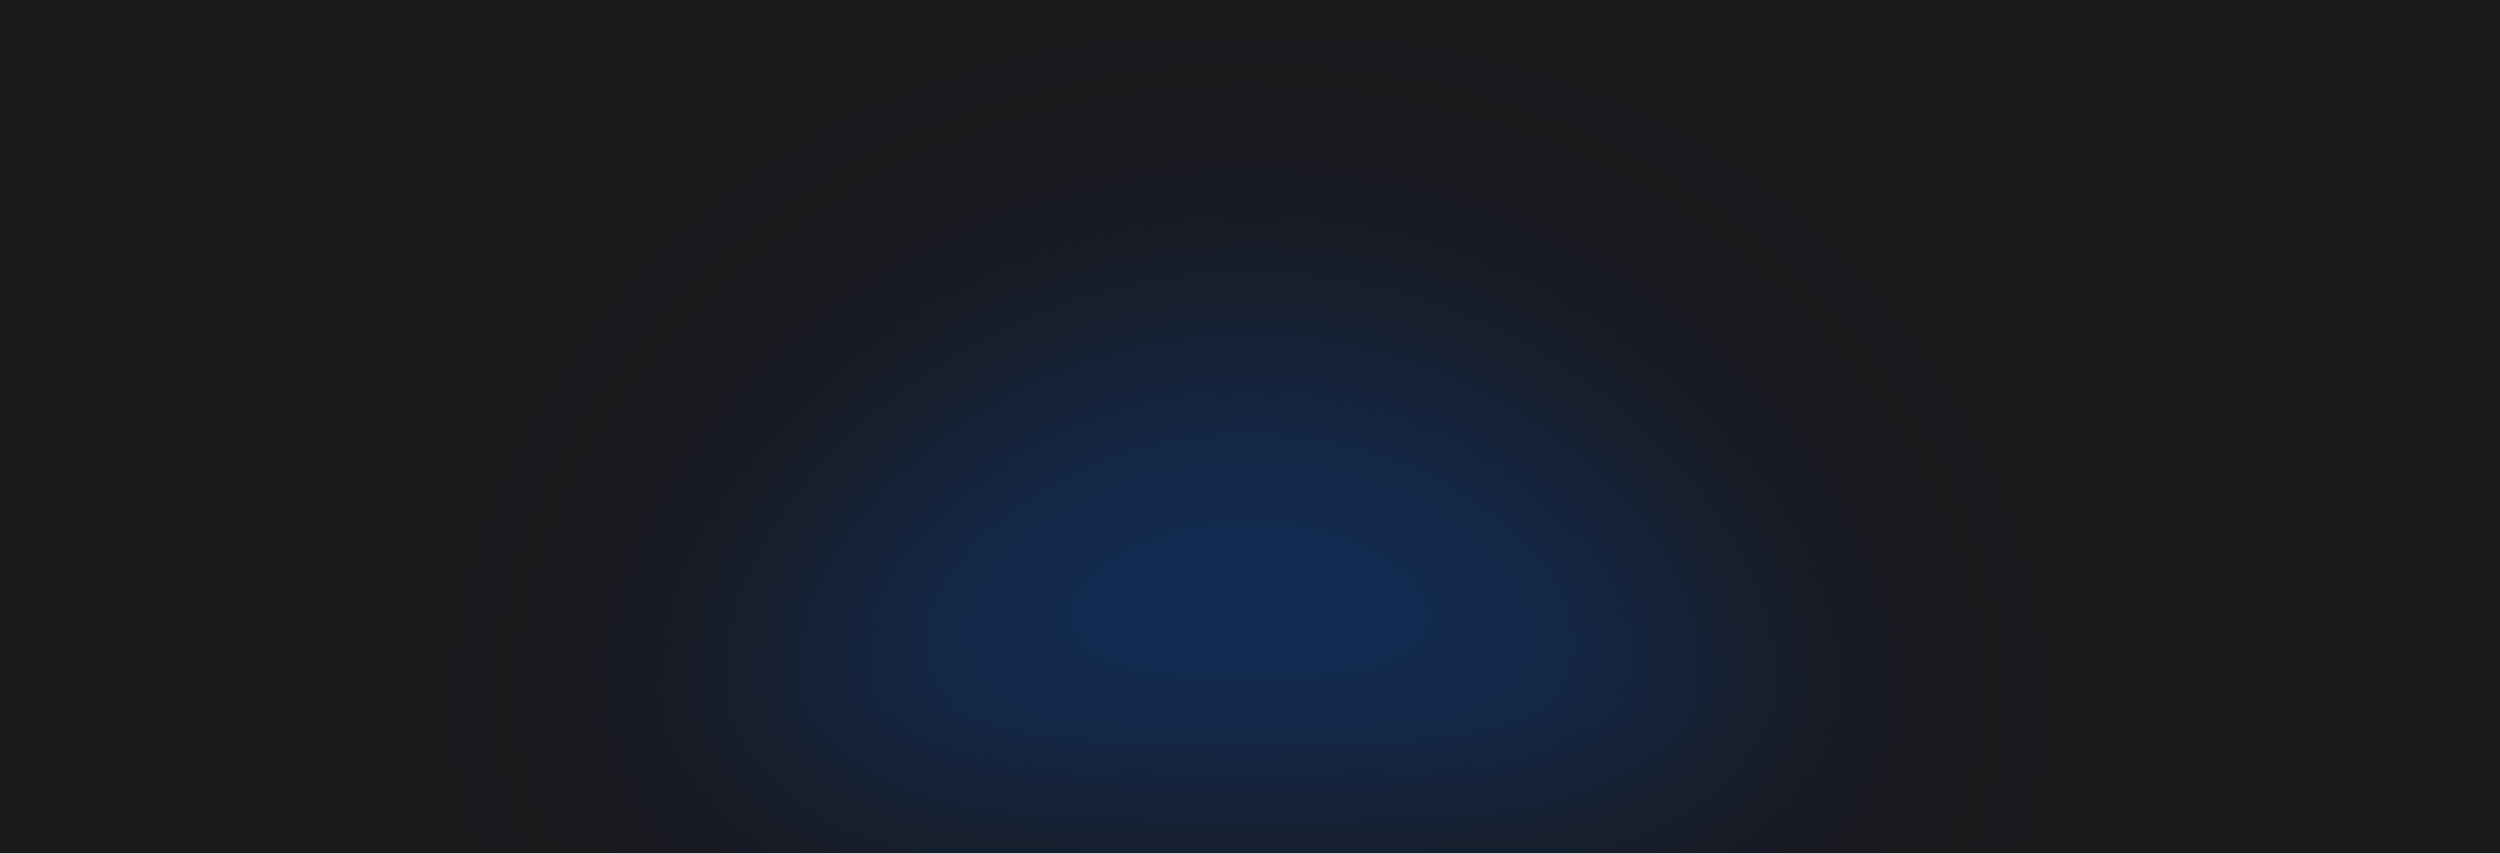
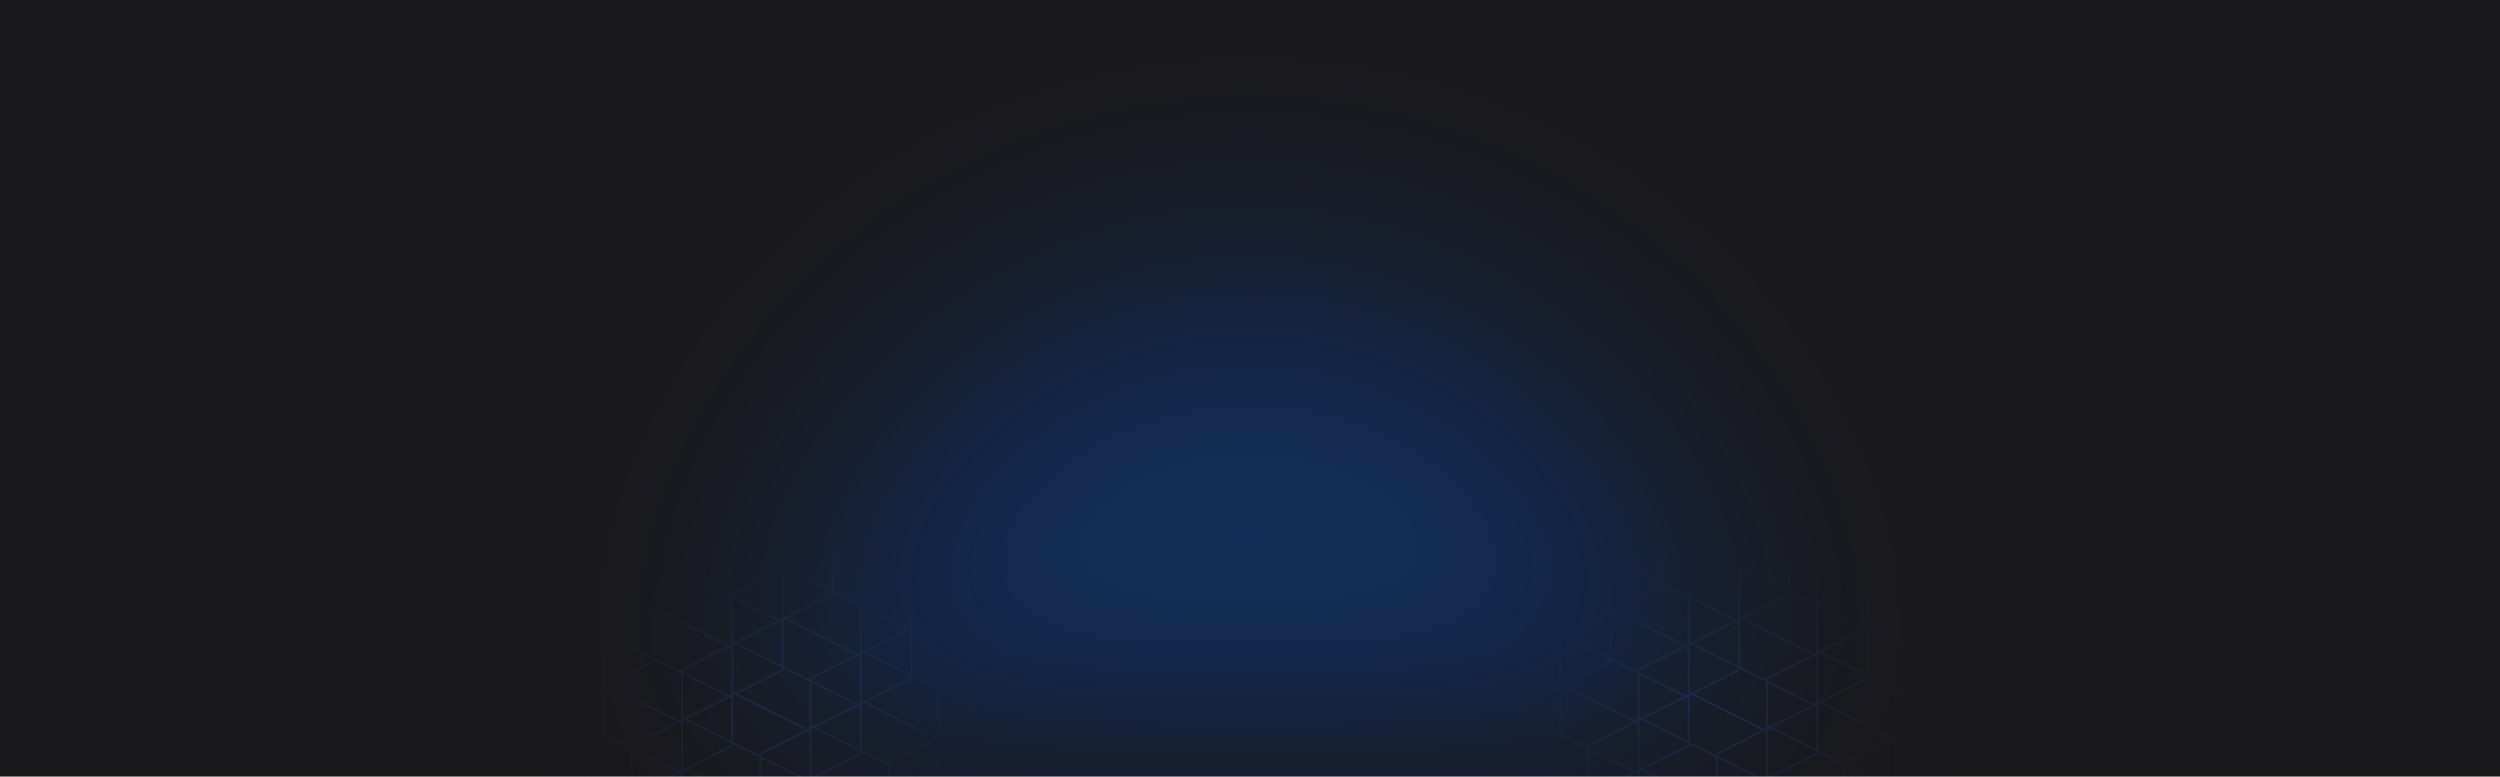
- <svg xmlns="http://www.w3.org/2000/svg" width="3326" height="1135" viewBox="0 0 3326 1135" fill="none">
-   <g clip-path="url(#clip0_1682_753)">
-     <rect width="3326" height="1135" fill="#19181B" />
-     <g opacity="0.3" filter="url(#filter0_f_1682_753)">
-       <circle cx="1663" cy="1135" r="676" fill="#0061EA" />
+ <svg xmlns="http://www.w3.org/2000/svg" width="3654" height="1135" viewBox="0 0 3654 1135" fill="none">
+   <g clip-path="url(#clip0_1759_876)">
+     <rect width="3654" height="1135" fill="#19181B" />
+     <g opacity="0.3" filter="url(#filter0_f_1759_876)">
+       <circle cx="1826.5" cy="1065.5" r="667.5" fill="#0061EA" />
+     </g>
+     <g style="mix-blend-mode:soft-light" opacity="0.5">
+       <path d="M1070.34 1009.3C1070.34 1010.87 1071.22 1012.31 1072.62 1013.01L1178.69 1066.21C1181.44 1067.58 1184.67 1065.58 1184.67 1062.51L1184.67 998.042C1184.67 996.476 1183.79 995.035 1182.39 994.335L1076.32 941.134C1073.57 939.763 1070.34 941.763 1070.34 944.841M1070.34 1009.3L1070.34 944.841M1070.34 1009.3C1070.34 1012.38 1073.57 1014.38 1076.32 1013.01L1141.56 980.29C1142.95 979.59 1143.84 978.15 1143.84 976.583L1143.84 912.12C1143.84 909.042 1140.61 907.028 1137.86 908.413L1072.62 941.134C1071.22 941.833 1070.34 943.274 1070.34 944.841M1258.16 961.166C1258.16 959.6 1257.28 958.159 1255.88 957.459L1149.81 904.258C1147.07 902.887 1143.84 904.887 1143.84 907.965L1143.84 972.428C1143.84 974.009 1144.72 975.436 1146.12 976.135L1252.19 1029.34C1254.93 1030.71 1258.16 1028.71 1258.16 1025.63M1258.16 961.166L1258.16 1025.63M1258.16 961.166C1258.16 958.089 1254.93 956.088 1252.19 957.459L1186.95 990.18C1185.55 990.88 1184.67 992.321 1184.67 993.888L1184.67 1058.35C1184.67 1061.43 1187.9 1063.44 1190.65 1062.06L1255.88 1029.34C1257.28 1028.64 1258.16 1027.2 1258.16 1025.63M923.339 1230.53C923.339 1232.1 924.221 1233.54 925.62 1234.24L1031.69 1287.44C1034.44 1288.81 1037.67 1286.81 1037.67 1283.73L1037.67 1219.27C1037.67 1217.7 1036.79 1216.26 1035.39 1215.56L929.315 1162.36C926.569 1160.99 923.339 1162.99 923.339 1166.07M923.339 1230.53L923.339 1166.07M923.339 1230.53C923.339 1233.61 926.569 1235.61 929.315 1234.24L994.555 1201.52C995.953 1200.82 996.835 1199.38 996.835 1197.81L996.835 1133.35C996.835 1130.27 993.604 1128.26 990.859 1129.64L925.62 1162.36C924.221 1163.06 923.339 1164.5 923.339 1166.07M809 1107.72C809 1109.29 809.882 1110.71 811.281 1111.41L917.352 1164.61C920.097 1166 923.328 1163.98 923.328 1160.91L923.328 1096.44C923.328 1094.88 922.446 1093.45 921.048 1092.74L814.977 1039.55C812.231 1038.16 809 1040.18 809 1043.26M809 1107.72L809 1043.26M809 1107.72C809 1110.8 812.231 1112.8 814.977 1111.41L880.215 1078.69C881.614 1077.99 882.496 1076.56 882.496 1075L882.496 1010.52C882.496 1007.44 879.265 1005.44 876.519 1006.81L876.519 1006.83L811.281 1039.55C809.882 1040.25 809 1041.68 809 1043.26M1184.67 1132.09C1184.67 1133.65 1185.55 1135.1 1186.95 1135.8L1293.02 1188.98C1295.77 1190.37 1299 1188.37 1299 1185.29L1299 1120.83C1299 1119.25 1298.12 1117.82 1296.72 1117.12L1190.65 1063.92C1187.9 1062.53 1184.67 1064.55 1184.67 1067.63M1184.67 1132.09L1184.67 1067.63M1184.67 1132.09C1184.67 1135.17 1187.9 1137.17 1190.65 1135.8L1255.88 1103.07C1257.28 1102.37 1258.16 1100.93 1258.16 1099.37L1258.16 1034.89C1258.16 1031.81 1254.93 1029.81 1252.19 1031.2L1186.95 1063.92C1185.55 1064.62 1184.67 1066.06 1184.67 1067.63M1372.5 1083.95C1372.5 1082.37 1371.62 1080.94 1370.22 1080.24L1264.15 1027.04C1261.4 1025.67 1258.17 1027.67 1258.17 1030.75L1258.17 1095.21C1258.17 1096.78 1259.05 1098.22 1260.45 1098.92L1366.52 1152.12C1369.27 1153.49 1372.5 1151.49 1372.5 1148.41M1372.5 1083.95L1372.5 1148.41M1372.5 1083.95C1372.5 1080.87 1369.27 1078.86 1366.52 1080.24L1301.28 1112.96C1299.88 1113.66 1299 1115.09 1299 1116.67L1299 1181.13C1299 1184.21 1302.23 1186.21 1304.98 1184.84L1370.22 1152.12C1371.62 1151.42 1372.5 1149.98 1372.5 1148.41M1111.17 1242.66C1111.17 1244.23 1112.05 1245.65 1113.45 1246.37L1219.52 1299.55C1222.27 1300.94 1225.5 1298.93 1225.5 1295.85L1225.5 1231.38C1225.5 1229.82 1224.61 1228.39 1223.22 1227.69L1117.14 1174.49C1114.4 1173.1 1111.17 1175.12 1111.17 1178.2M1111.17 1242.66L1111.17 1178.2M1111.17 1242.66C1111.17 1245.74 1114.4 1247.74 1117.14 1246.37L1182.38 1213.65C1183.78 1212.93 1184.66 1211.51 1184.66 1209.94L1184.66 1145.46C1184.66 1142.38 1181.43 1140.38 1178.69 1141.75L1178.69 1141.77L1113.45 1174.49C1112.05 1175.19 1111.17 1176.62 1111.17 1178.2M1070.33 948.758C1070.33 947.191 1069.45 945.764 1068.05 945.065L961.979 891.863C959.234 890.478 956.003 892.493 956.003 895.57L956.003 960.033C956.003 961.6 956.885 963.041 958.283 963.74L1064.35 1016.93C1067.1 1018.31 1070.33 1016.31 1070.33 1013.22M1070.33 948.758L1070.33 1013.22M1070.33 948.758C1070.33 945.68 1067.1 943.68 1064.35 945.065L999.116 977.786C997.717 978.485 996.835 979.912 996.835 981.493L996.835 1045.96C996.835 1049.03 1000.07 1051.03 1002.81 1049.66L1002.81 1049.65L1068.05 1016.93C1069.45 1016.23 1070.33 1014.8 1070.33 1013.22M1143.83 838.354C1143.83 836.773 1142.95 835.346 1141.55 834.647L1035.48 781.445C1032.73 780.06 1029.5 782.075 1029.5 785.153L1029.5 849.616C1029.5 851.182 1030.39 852.623 1031.78 853.323L1137.86 906.524C1140.6 907.895 1143.83 905.894 1143.83 902.817L1143.83 838.354ZM1143.83 838.354L1143.83 902.803C1143.83 904.384 1142.95 905.811 1141.55 906.51L1076.31 939.231L1076.31 939.245C1073.57 940.616 1070.34 938.616 1070.34 935.538L1070.34 871.075C1070.34 869.494 1071.22 868.067 1072.62 867.368L1137.86 834.647C1140.6 833.262 1143.83 835.276 1143.83 838.354ZM1446 973.533C1446 971.966 1445.12 970.525 1443.72 969.826L1337.65 916.624C1334.9 915.253 1331.67 917.254 1331.67 920.332L1331.67 984.795C1331.67 986.361 1332.55 987.802 1333.95 988.502L1440.02 1041.7C1442.77 1043.07 1446 1041.07 1446 1038M1446 973.533L1446 1038M1446 973.533C1446 970.455 1442.77 968.441 1440.02 969.826L1374.78 1002.55C1373.39 1003.25 1372.5 1004.67 1372.5 1006.25L1372.5 1070.72C1372.5 1073.79 1375.73 1075.8 1378.48 1074.42L1443.72 1041.69C1445.12 1040.99 1446 1039.56 1446 1038M1143.84 898.886C1143.84 900.453 1144.72 901.894 1146.12 902.593L1252.19 955.78L1252.19 955.794C1254.94 957.179 1258.17 955.165 1258.17 952.087L1258.17 887.624C1258.17 886.058 1257.29 884.631 1255.89 883.917L1149.82 830.73C1147.07 829.345 1143.84 831.359 1143.84 834.437L1143.84 898.886ZM1143.84 898.886L1143.84 834.423C1143.84 832.856 1144.72 831.415 1146.12 830.716L1211.36 797.995C1214.11 796.61 1217.34 798.624 1217.34 801.702L1217.34 866.165C1217.34 867.732 1216.46 869.173 1215.06 869.872L1149.82 902.593C1147.07 903.964 1143.84 901.964 1143.84 898.886ZM996.83 1059.58C996.83 1058.01 995.948 1056.57 994.549 1055.87L888.478 1002.67C885.733 1001.3 882.501 1003.3 882.501 1006.38L882.501 1070.84C882.501 1072.41 883.383 1073.85 884.782 1074.55L990.853 1127.75C993.598 1129.12 996.83 1127.12 996.83 1124.04M996.83 1059.58L996.83 1124.04M996.83 1059.58C996.83 1056.5 993.598 1054.49 990.853 1055.87L925.614 1088.6C924.216 1089.29 923.334 1090.72 923.334 1092.3L923.334 1156.77C923.334 1159.84 926.565 1161.84 929.31 1160.47L929.31 1160.46L994.549 1127.74C995.948 1127.04 996.83 1125.61 996.83 1124.04M1299 1194.52C1299 1192.96 1298.12 1191.53 1296.72 1190.82L1190.65 1137.63C1187.9 1136.24 1184.67 1138.26 1184.67 1141.34L1184.67 1205.8C1184.67 1207.36 1185.55 1208.79 1186.95 1209.49L1293.02 1262.69C1295.77 1264.08 1299 1262.06 1299 1258.99M1299 1194.52L1299 1258.99M1299 1194.52C1299 1191.44 1295.77 1189.44 1293.02 1190.82L1227.78 1223.54C1226.38 1224.24 1225.5 1225.68 1225.5 1227.24L1225.5 1291.71C1225.5 1294.78 1228.73 1296.8 1231.48 1295.41L1296.72 1262.69C1298.12 1261.99 1299 1260.55 1299 1258.99M1223.31 793.854L1329.39 847.041C1330.79 847.741 1331.67 849.182 1331.67 850.749L1331.67 915.211C1331.67 918.289 1328.44 920.304 1325.7 918.919L1219.62 865.717C1218.23 865.018 1217.34 863.591 1217.34 862.01L1217.34 797.547C1217.34 794.469 1220.57 792.469 1223.32 793.854L1223.31 793.854ZM1264.15 951.64L1329.39 918.919C1330.78 918.219 1331.67 916.792 1331.67 915.211L1331.67 850.749C1331.67 847.671 1328.44 845.67 1325.69 847.041L1260.45 879.762C1259.05 880.462 1258.17 881.903 1258.17 883.47L1258.17 947.946C1258.17 951.024 1261.4 953.025 1264.15 951.654L1264.15 951.64ZM1105.19 1176.78L999.121 1123.58C997.721 1122.88 996.839 1121.44 996.839 1119.88L996.839 1055.41C996.839 1052.34 1000.07 1050.33 1002.82 1051.71L1108.89 1104.91C1110.29 1105.61 1111.17 1107.05 1111.17 1108.61L1111.17 1173.08C1111.17 1176.15 1107.94 1178.16 1105.19 1176.78ZM1064.35 1018.98L999.116 1051.71C997.717 1052.4 996.835 1053.85 996.835 1055.41L996.835 1119.88C996.835 1122.95 1000.07 1124.95 1002.81 1123.58L1068.05 1090.86C1069.45 1090.16 1070.33 1088.72 1070.33 1087.15L1070.33 1022.69C1070.33 1019.61 1067.1 1017.6 1064.35 1018.98ZM1076.31 1014.84L1182.38 1068.04C1183.78 1068.74 1184.66 1070.17 1184.66 1071.75L1184.66 1136.22C1184.66 1139.29 1181.43 1141.29 1178.69 1139.92L1072.62 1086.72C1071.22 1086.02 1070.34 1084.58 1070.34 1083.01L1070.34 1018.55C1070.34 1015.47 1073.57 1013.47 1076.31 1014.84ZM1117.14 1172.63L1182.38 1139.91C1183.78 1139.21 1184.66 1137.78 1184.66 1136.2L1184.66 1071.74C1184.66 1068.66 1181.43 1066.66 1178.69 1068.03L1113.45 1100.75C1112.05 1101.45 1111.17 1102.89 1111.17 1104.46L1111.17 1168.94C1111.17 1172.01 1114.4 1174.01 1117.14 1172.64L1117.14 1172.63ZM1002.81 1125.5L1108.88 1178.69C1110.28 1179.39 1111.16 1180.83 1111.16 1182.39L1111.16 1246.86C1111.16 1249.93 1107.93 1251.95 1105.19 1250.56L999.116 1197.36C997.717 1196.66 996.835 1195.24 996.835 1193.66L996.835 1129.19C996.835 1126.11 1000.07 1124.11 1002.81 1125.5ZM1043.65 1283.28L1108.89 1250.56C1110.29 1249.86 1111.17 1248.44 1111.17 1246.86L1111.17 1182.39C1111.17 1179.32 1107.94 1177.32 1105.19 1178.69L1039.95 1211.41C1038.55 1212.11 1037.67 1213.55 1037.67 1215.11L1037.67 1279.59C1037.67 1282.67 1040.9 1284.67 1043.65 1283.3L1043.65 1283.28ZM1366.53 1078.56L1260.46 1025.36C1259.06 1024.66 1258.18 1023.24 1258.18 1021.66L1258.18 957.193C1258.18 954.116 1261.41 952.115 1264.15 953.5L1370.22 1006.69C1371.62 1007.39 1372.5 1008.83 1372.5 1010.39L1372.5 1074.86C1372.5 1077.94 1369.27 1079.95 1366.53 1078.56ZM1325.69 920.779L1260.45 953.5C1259.05 954.2 1258.17 955.641 1258.17 957.207L1258.17 1021.67C1258.17 1024.75 1261.4 1026.75 1264.15 1025.38L1329.39 992.657C1330.78 991.957 1331.67 990.516 1331.67 988.949L1331.67 924.472C1331.67 921.395 1328.44 919.394 1325.69 920.779ZM990.853 1053.8L884.782 1000.6C883.383 999.903 882.501 998.462 882.501 996.895L882.501 932.432C882.501 929.355 885.733 927.354 888.478 928.725L994.549 981.927C995.948 982.626 996.83 984.067 996.83 985.634L996.83 1050.1C996.83 1053.17 993.598 1055.17 990.853 1053.8ZM950.021 896.018L884.782 928.739C883.383 929.439 882.501 930.866 882.501 932.446L882.501 996.909C882.501 999.987 885.733 1001.99 888.478 1000.6L953.717 967.881C955.115 967.182 955.997 965.755 955.997 964.188L955.997 899.711C955.997 896.634 952.766 894.633 950.021 896.004L950.021 896.018ZM1064.36 943.386L958.289 890.185C956.89 889.485 956.007 888.058 956.007 886.477L956.007 822.028C956.007 818.951 959.238 816.936 961.984 818.321L1068.05 871.509C1069.45 872.222 1070.34 873.649 1070.34 875.216L1070.34 939.679C1070.34 942.757 1067.11 944.771 1064.36 943.386ZM1023.52 785.6C998.045 798.379 983.761 805.543 958.283 818.321C956.885 819.021 956.003 820.448 956.003 822.028L956.003 886.491C956.003 889.569 959.234 891.57 961.979 890.199L1027.22 857.478C1028.62 856.764 1029.5 855.337 1029.5 853.77L1029.5 789.293C1029.5 786.216 1026.27 784.215 1023.52 785.586L1023.52 785.6Z" stroke="url(#paint0_radial_1759_876)" stroke-width="3" stroke-miterlimit="10" />
+     </g>
+     <g style="mix-blend-mode:soft-light" opacity="0.5">
+       <path d="M2468.34 1009.3C2468.34 1010.87 2469.22 1012.31 2470.62 1013.01L2576.69 1066.21C2579.44 1067.58 2582.67 1065.58 2582.67 1062.51L2582.67 998.042C2582.67 996.476 2581.79 995.035 2580.39 994.335L2474.32 941.134C2471.57 939.763 2468.34 941.763 2468.34 944.841M2468.34 1009.3L2468.34 944.841M2468.34 1009.3C2468.34 1012.38 2471.57 1014.38 2474.32 1013.01L2539.56 980.29C2540.95 979.59 2541.84 978.15 2541.84 976.583L2541.84 912.12C2541.84 909.042 2538.61 907.028 2535.86 908.413L2470.62 941.134C2469.22 941.833 2468.34 943.274 2468.34 944.841M2656.16 961.166C2656.16 959.6 2655.28 958.159 2653.88 957.459L2547.81 904.258C2545.07 902.887 2541.84 904.887 2541.84 907.965L2541.84 972.428C2541.84 974.009 2542.72 975.436 2544.12 976.135L2650.19 1029.34C2652.93 1030.71 2656.16 1028.71 2656.16 1025.63M2656.16 961.166L2656.16 1025.63M2656.16 961.166C2656.16 958.089 2652.93 956.088 2650.19 957.459L2584.95 990.18C2583.55 990.88 2582.67 992.321 2582.67 993.888L2582.67 1058.35C2582.67 1061.43 2585.9 1063.44 2588.65 1062.06L2653.88 1029.34C2655.28 1028.64 2656.16 1027.2 2656.16 1025.63M2321.34 1230.53C2321.34 1232.1 2322.22 1233.54 2323.62 1234.24L2429.69 1287.44C2432.44 1288.81 2435.67 1286.81 2435.67 1283.73L2435.67 1219.27C2435.67 1217.7 2434.79 1216.26 2433.39 1215.56L2327.31 1162.36C2324.57 1160.99 2321.34 1162.99 2321.34 1166.07M2321.34 1230.53L2321.34 1166.07M2321.34 1230.53C2321.34 1233.61 2324.57 1235.61 2327.31 1234.24L2392.55 1201.52C2393.95 1200.82 2394.84 1199.38 2394.84 1197.81L2394.84 1133.35C2394.84 1130.27 2391.6 1128.26 2388.86 1129.64L2323.62 1162.36C2322.22 1163.06 2321.34 1164.5 2321.34 1166.07M2207 1107.72C2207 1109.29 2207.88 1110.71 2209.28 1111.41L2315.35 1164.61C2318.1 1166 2321.33 1163.98 2321.33 1160.91L2321.33 1096.44C2321.33 1094.88 2320.45 1093.45 2319.05 1092.74L2212.98 1039.55C2210.23 1038.16 2207 1040.18 2207 1043.26M2207 1107.72L2207 1043.26M2207 1107.72C2207 1110.8 2210.23 1112.8 2212.98 1111.41L2278.22 1078.69C2279.61 1077.99 2280.5 1076.56 2280.5 1075L2280.5 1010.52C2280.5 1007.44 2277.26 1005.44 2274.52 1006.81L2274.52 1006.83L2209.28 1039.55C2207.88 1040.25 2207 1041.68 2207 1043.26M2582.67 1132.09C2582.67 1133.65 2583.55 1135.1 2584.95 1135.8L2691.02 1188.98C2693.77 1190.37 2697 1188.37 2697 1185.29L2697 1120.83C2697 1119.25 2696.12 1117.82 2694.72 1117.12L2588.65 1063.92C2585.9 1062.53 2582.67 1064.55 2582.67 1067.63M2582.67 1132.09L2582.67 1067.63M2582.67 1132.09C2582.67 1135.17 2585.9 1137.17 2588.65 1135.8L2653.88 1103.07C2655.28 1102.37 2656.16 1100.93 2656.16 1099.37L2656.16 1034.89C2656.16 1031.81 2652.93 1029.81 2650.19 1031.2L2584.95 1063.92C2583.55 1064.62 2582.67 1066.06 2582.67 1067.63M2770.5 1083.95C2770.5 1082.37 2769.62 1080.94 2768.22 1080.24L2662.15 1027.04C2659.4 1025.67 2656.17 1027.67 2656.17 1030.75L2656.17 1095.21C2656.17 1096.78 2657.05 1098.22 2658.45 1098.92L2764.52 1152.12C2767.27 1153.49 2770.5 1151.49 2770.5 1148.41M2770.5 1083.95L2770.5 1148.41M2770.5 1083.95C2770.5 1080.87 2767.27 1078.86 2764.52 1080.24L2699.28 1112.96C2697.88 1113.66 2697 1115.09 2697 1116.67L2697 1181.13C2697 1184.21 2700.23 1186.21 2702.98 1184.84L2768.22 1152.12C2769.62 1151.42 2770.5 1149.98 2770.5 1148.41M2509.17 1242.66C2509.17 1244.23 2510.05 1245.65 2511.45 1246.37L2617.52 1299.55C2620.27 1300.94 2623.5 1298.93 2623.5 1295.85L2623.5 1231.38C2623.5 1229.82 2622.61 1228.39 2621.22 1227.69L2515.14 1174.49C2512.4 1173.1 2509.17 1175.12 2509.17 1178.2M2509.17 1242.66L2509.17 1178.2M2509.17 1242.66C2509.17 1245.74 2512.4 1247.74 2515.14 1246.37L2580.38 1213.65C2581.78 1212.93 2582.66 1211.51 2582.66 1209.94L2582.66 1145.46C2582.66 1142.38 2579.43 1140.38 2576.69 1141.75L2576.69 1141.77L2511.45 1174.49C2510.05 1175.19 2509.17 1176.62 2509.17 1178.2M2468.33 948.758C2468.33 947.191 2467.45 945.764 2466.05 945.065L2359.98 891.863C2357.23 890.478 2354 892.493 2354 895.57L2354 960.033C2354 961.6 2354.88 963.041 2356.28 963.74L2462.35 1016.93C2465.1 1018.31 2468.33 1016.31 2468.33 1013.22M2468.33 948.758L2468.33 1013.22M2468.33 948.758C2468.33 945.68 2465.1 943.68 2462.35 945.065L2397.12 977.786C2395.72 978.485 2394.84 979.912 2394.84 981.493L2394.84 1045.96C2394.84 1049.03 2398.07 1051.03 2400.81 1049.66L2400.81 1049.65L2466.05 1016.93C2467.45 1016.23 2468.33 1014.8 2468.33 1013.22M2541.83 838.354C2541.83 836.773 2540.95 835.346 2539.55 834.647L2433.48 781.445C2430.73 780.06 2427.5 782.075 2427.5 785.153L2427.5 849.616C2427.5 851.182 2428.39 852.623 2429.78 853.323L2535.86 906.524C2538.6 907.895 2541.83 905.894 2541.83 902.817L2541.83 838.354ZM2541.83 838.354L2541.83 902.803C2541.83 904.384 2540.95 905.811 2539.55 906.51L2474.31 939.231L2474.31 939.245C2471.57 940.616 2468.34 938.616 2468.34 935.538L2468.34 871.075C2468.34 869.494 2469.22 868.067 2470.62 867.368L2535.86 834.647C2538.6 833.262 2541.83 835.276 2541.83 838.354ZM2844 973.533C2844 971.966 2843.12 970.525 2841.72 969.826L2735.65 916.624C2732.9 915.253 2729.67 917.254 2729.67 920.332L2729.67 984.795C2729.67 986.361 2730.55 987.802 2731.95 988.502L2838.02 1041.7C2840.77 1043.07 2844 1041.07 2844 1038M2844 973.533L2844 1038M2844 973.533C2844 970.455 2840.77 968.441 2838.02 969.826L2772.78 1002.55C2771.39 1003.25 2770.5 1004.67 2770.5 1006.25L2770.5 1070.72C2770.5 1073.79 2773.73 1075.8 2776.48 1074.42L2841.72 1041.69C2843.12 1040.99 2844 1039.56 2844 1038M2541.84 898.886C2541.84 900.453 2542.72 901.894 2544.12 902.593L2650.19 955.78L2650.19 955.794C2652.94 957.179 2656.17 955.165 2656.17 952.087L2656.17 887.624C2656.17 886.058 2655.29 884.631 2653.89 883.917L2547.82 830.73C2545.07 829.345 2541.84 831.359 2541.84 834.437L2541.84 898.886ZM2541.84 898.886L2541.84 834.423C2541.84 832.856 2542.72 831.415 2544.12 830.716L2609.36 797.995C2612.11 796.61 2615.34 798.624 2615.34 801.702L2615.34 866.165C2615.34 867.732 2614.46 869.173 2613.06 869.872L2547.82 902.593C2545.07 903.964 2541.84 901.964 2541.84 898.886ZM2394.83 1059.58C2394.83 1058.01 2393.95 1056.57 2392.55 1055.87L2286.48 1002.67C2283.73 1001.3 2280.5 1003.3 2280.5 1006.38L2280.5 1070.84C2280.5 1072.41 2281.38 1073.85 2282.78 1074.55L2388.85 1127.75C2391.6 1129.12 2394.83 1127.12 2394.83 1124.04M2394.83 1059.58L2394.83 1124.04M2394.83 1059.58C2394.83 1056.5 2391.6 1054.49 2388.85 1055.87L2323.61 1088.6C2322.22 1089.29 2321.33 1090.72 2321.33 1092.3L2321.33 1156.77C2321.33 1159.84 2324.57 1161.84 2327.31 1160.47L2327.31 1160.46L2392.55 1127.74C2393.95 1127.04 2394.83 1125.61 2394.83 1124.04M2697 1194.52C2697 1192.96 2696.12 1191.53 2694.72 1190.82L2588.65 1137.63C2585.9 1136.24 2582.67 1138.26 2582.67 1141.34L2582.67 1205.8C2582.67 1207.36 2583.55 1208.79 2584.95 1209.49L2691.02 1262.69C2693.77 1264.08 2697 1262.06 2697 1258.99M2697 1194.52L2697 1258.99M2697 1194.52C2697 1191.44 2693.77 1189.44 2691.02 1190.82L2625.78 1223.54C2624.38 1224.24 2623.5 1225.68 2623.5 1227.24L2623.5 1291.71C2623.5 1294.78 2626.73 1296.8 2629.48 1295.41L2694.72 1262.69C2696.12 1261.99 2697 1260.55 2697 1258.99M2621.31 793.854L2727.39 847.041C2728.79 847.741 2729.67 849.182 2729.67 850.749L2729.67 915.211C2729.67 918.289 2726.44 920.304 2723.7 918.919L2617.62 865.717C2616.23 865.018 2615.34 863.591 2615.34 862.01L2615.34 797.547C2615.34 794.469 2618.57 792.469 2621.32 793.854L2621.31 793.854ZM2662.15 951.64L2727.39 918.919C2728.78 918.219 2729.67 916.792 2729.67 915.211L2729.67 850.749C2729.67 847.671 2726.44 845.67 2723.69 847.041L2658.45 879.762C2657.05 880.462 2656.17 881.903 2656.17 883.47L2656.17 947.946C2656.17 951.024 2659.4 953.025 2662.15 951.654L2662.15 951.64ZM2503.19 1176.78L2397.12 1123.58C2395.72 1122.88 2394.84 1121.44 2394.84 1119.88L2394.84 1055.41C2394.84 1052.34 2398.07 1050.33 2400.82 1051.71L2506.89 1104.91C2508.29 1105.61 2509.17 1107.05 2509.17 1108.61L2509.17 1173.08C2509.17 1176.15 2505.94 1178.16 2503.19 1176.78ZM2462.35 1018.98L2397.12 1051.71C2395.72 1052.4 2394.84 1053.85 2394.84 1055.41L2394.84 1119.88C2394.84 1122.95 2398.07 1124.95 2400.81 1123.58L2466.05 1090.86C2467.45 1090.16 2468.33 1088.72 2468.33 1087.15L2468.33 1022.69C2468.33 1019.61 2465.1 1017.6 2462.35 1018.98ZM2474.31 1014.84L2580.38 1068.04C2581.78 1068.74 2582.66 1070.17 2582.66 1071.75L2582.66 1136.22C2582.66 1139.29 2579.43 1141.29 2576.69 1139.92L2470.62 1086.72C2469.22 1086.02 2468.34 1084.58 2468.34 1083.01L2468.34 1018.55C2468.34 1015.47 2471.57 1013.47 2474.31 1014.84ZM2515.14 1172.63L2580.38 1139.91C2581.78 1139.21 2582.66 1137.78 2582.66 1136.2L2582.66 1071.74C2582.66 1068.66 2579.43 1066.66 2576.69 1068.03L2511.45 1100.75C2510.05 1101.45 2509.17 1102.89 2509.17 1104.46L2509.17 1168.94C2509.17 1172.01 2512.4 1174.01 2515.14 1172.64L2515.14 1172.63ZM2400.81 1125.5L2506.88 1178.69C2508.28 1179.39 2509.16 1180.83 2509.16 1182.39L2509.16 1246.86C2509.16 1249.93 2505.93 1251.95 2503.19 1250.56L2397.12 1197.36C2395.72 1196.66 2394.84 1195.24 2394.84 1193.66L2394.84 1129.19C2394.84 1126.11 2398.07 1124.11 2400.81 1125.5ZM2441.65 1283.28L2506.89 1250.56C2508.29 1249.86 2509.17 1248.44 2509.17 1246.86L2509.17 1182.39C2509.17 1179.32 2505.94 1177.32 2503.19 1178.69L2437.95 1211.41C2436.55 1212.11 2435.67 1213.55 2435.67 1215.11L2435.67 1279.59C2435.67 1282.67 2438.9 1284.67 2441.65 1283.3L2441.65 1283.28ZM2764.53 1078.56L2658.46 1025.36C2657.06 1024.66 2656.18 1023.24 2656.18 1021.66L2656.18 957.193C2656.18 954.116 2659.41 952.115 2662.15 953.5L2768.22 1006.69C2769.62 1007.39 2770.5 1008.83 2770.5 1010.39L2770.5 1074.86C2770.5 1077.94 2767.27 1079.95 2764.53 1078.56ZM2723.69 920.779L2658.45 953.5C2657.05 954.2 2656.17 955.641 2656.17 957.207L2656.17 1021.67C2656.17 1024.75 2659.4 1026.75 2662.15 1025.38L2727.39 992.657C2728.78 991.957 2729.67 990.516 2729.67 988.949L2729.67 924.472C2729.67 921.395 2726.44 919.394 2723.69 920.779ZM2388.85 1053.8L2282.78 1000.6C2281.38 999.903 2280.5 998.462 2280.5 996.895L2280.5 932.432C2280.5 929.355 2283.73 927.354 2286.48 928.725L2392.55 981.927C2393.95 982.626 2394.83 984.067 2394.83 985.634L2394.83 1050.1C2394.83 1053.17 2391.6 1055.17 2388.85 1053.8ZM2348.02 896.018L2282.78 928.739C2281.38 929.439 2280.5 930.866 2280.5 932.446L2280.5 996.909C2280.5 999.987 2283.73 1001.99 2286.48 1000.6L2351.72 967.881C2353.12 967.182 2354 965.755 2354 964.188L2354 899.711C2354 896.634 2350.77 894.633 2348.02 896.004L2348.02 896.018ZM2462.36 943.386L2356.29 890.185C2354.89 889.485 2354.01 888.058 2354.01 886.477L2354.01 822.028C2354.01 818.951 2357.24 816.936 2359.98 818.321L2466.05 871.509C2467.45 872.222 2468.34 873.649 2468.34 875.216L2468.34 939.679C2468.34 942.757 2465.11 944.771 2462.36 943.386ZM2421.52 785.6C2396.04 798.379 2381.76 805.543 2356.28 818.321C2354.88 819.021 2354 820.448 2354 822.028L2354 886.491C2354 889.569 2357.23 891.57 2359.98 890.199L2425.22 857.478C2426.62 856.764 2427.5 855.337 2427.5 853.77L2427.5 789.293C2427.5 786.216 2424.27 784.215 2421.52 785.586L2421.52 785.6Z" stroke="url(#paint1_radial_1759_876)" stroke-width="3" stroke-miterlimit="10" />
    </g>
  </g>
  <defs>
-     <filter id="filter0_f_1682_753" x="587" y="59" width="2152" height="2152" filterUnits="userSpaceOnUse" color-interpolation-filters="sRGB">
+     <filter id="filter0_f_1759_876" x="759" y="-2" width="2135" height="2135" filterUnits="userSpaceOnUse" color-interpolation-filters="sRGB">
      <feFlood flood-opacity="0" result="BackgroundImageFix" />
      <feBlend mode="normal" in="SourceGraphic" in2="BackgroundImageFix" result="shape" />
-       <feGaussianBlur stdDeviation="200" result="effect1_foregroundBlur_1682_753" />
+       <feGaussianBlur stdDeviation="200" result="effect1_foregroundBlur_1759_876" />
    </filter>
-     <clipPath id="clip0_1682_753">
-       <rect width="3326" height="1135" fill="white" />
+     <radialGradient id="paint0_radial_1759_876" cx="0" cy="0" r="1" gradientUnits="userSpaceOnUse" gradientTransform="translate(1127.5 1040.5) rotate(-180) scale(318.5 259.5)">
+       <stop stop-color="#9AC4FF" />
+       <stop offset="1" stop-color="#9AC4FF" stop-opacity="0" />
+     </radialGradient>
+     <radialGradient id="paint1_radial_1759_876" cx="0" cy="0" r="1" gradientUnits="userSpaceOnUse" gradientTransform="translate(2525.5 1040.5) rotate(-180) scale(318.5 259.5)">
+       <stop stop-color="#9AC4FF" />
+       <stop offset="1" stop-color="#9AC4FF" stop-opacity="0" />
+     </radialGradient>
+     <clipPath id="clip0_1759_876">
+       <rect width="3654" height="1135" fill="white" />
    </clipPath>
  </defs>
</svg>
